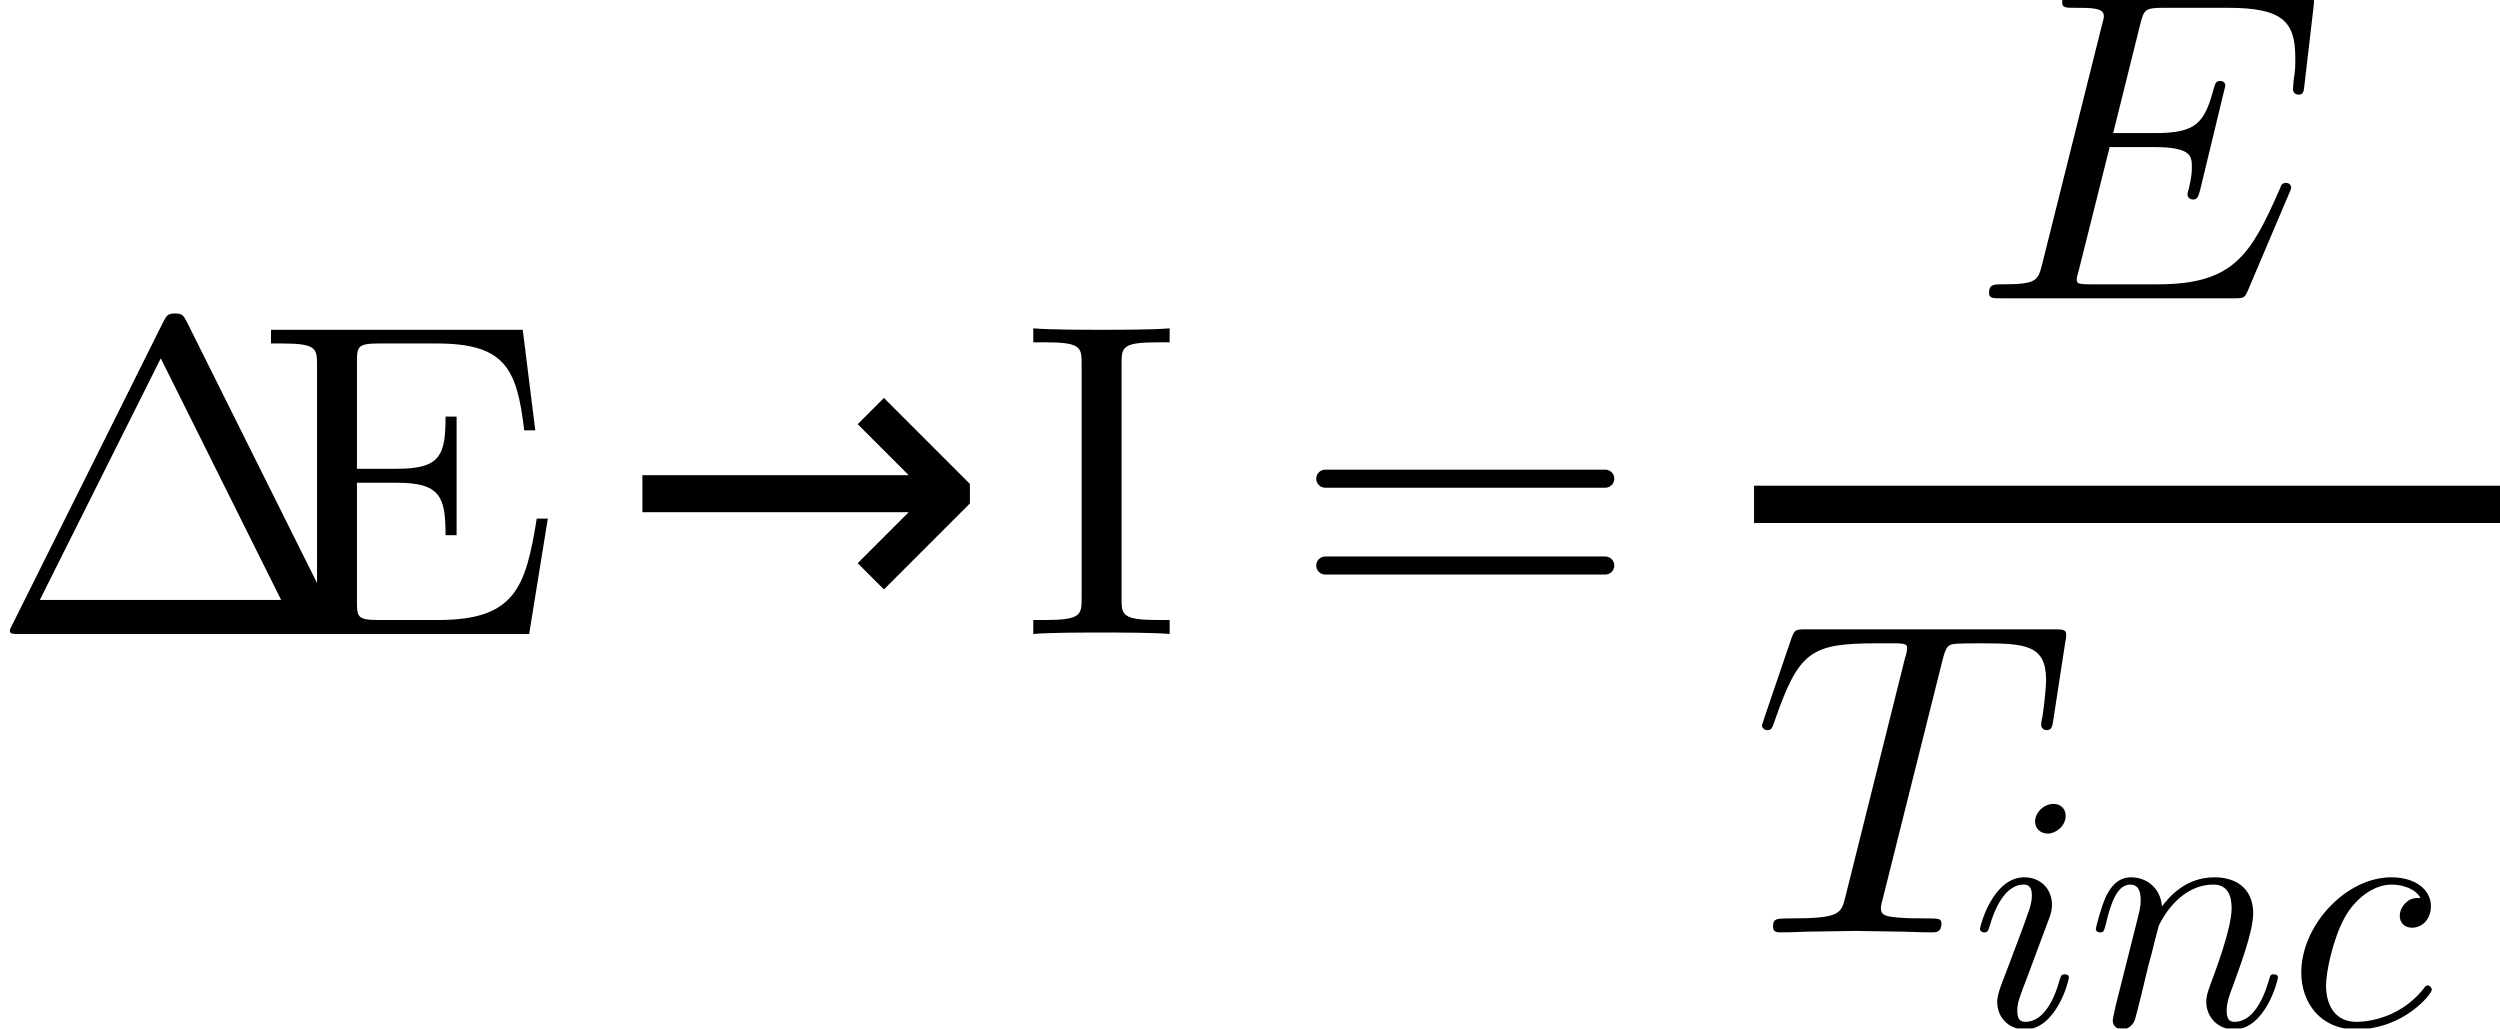
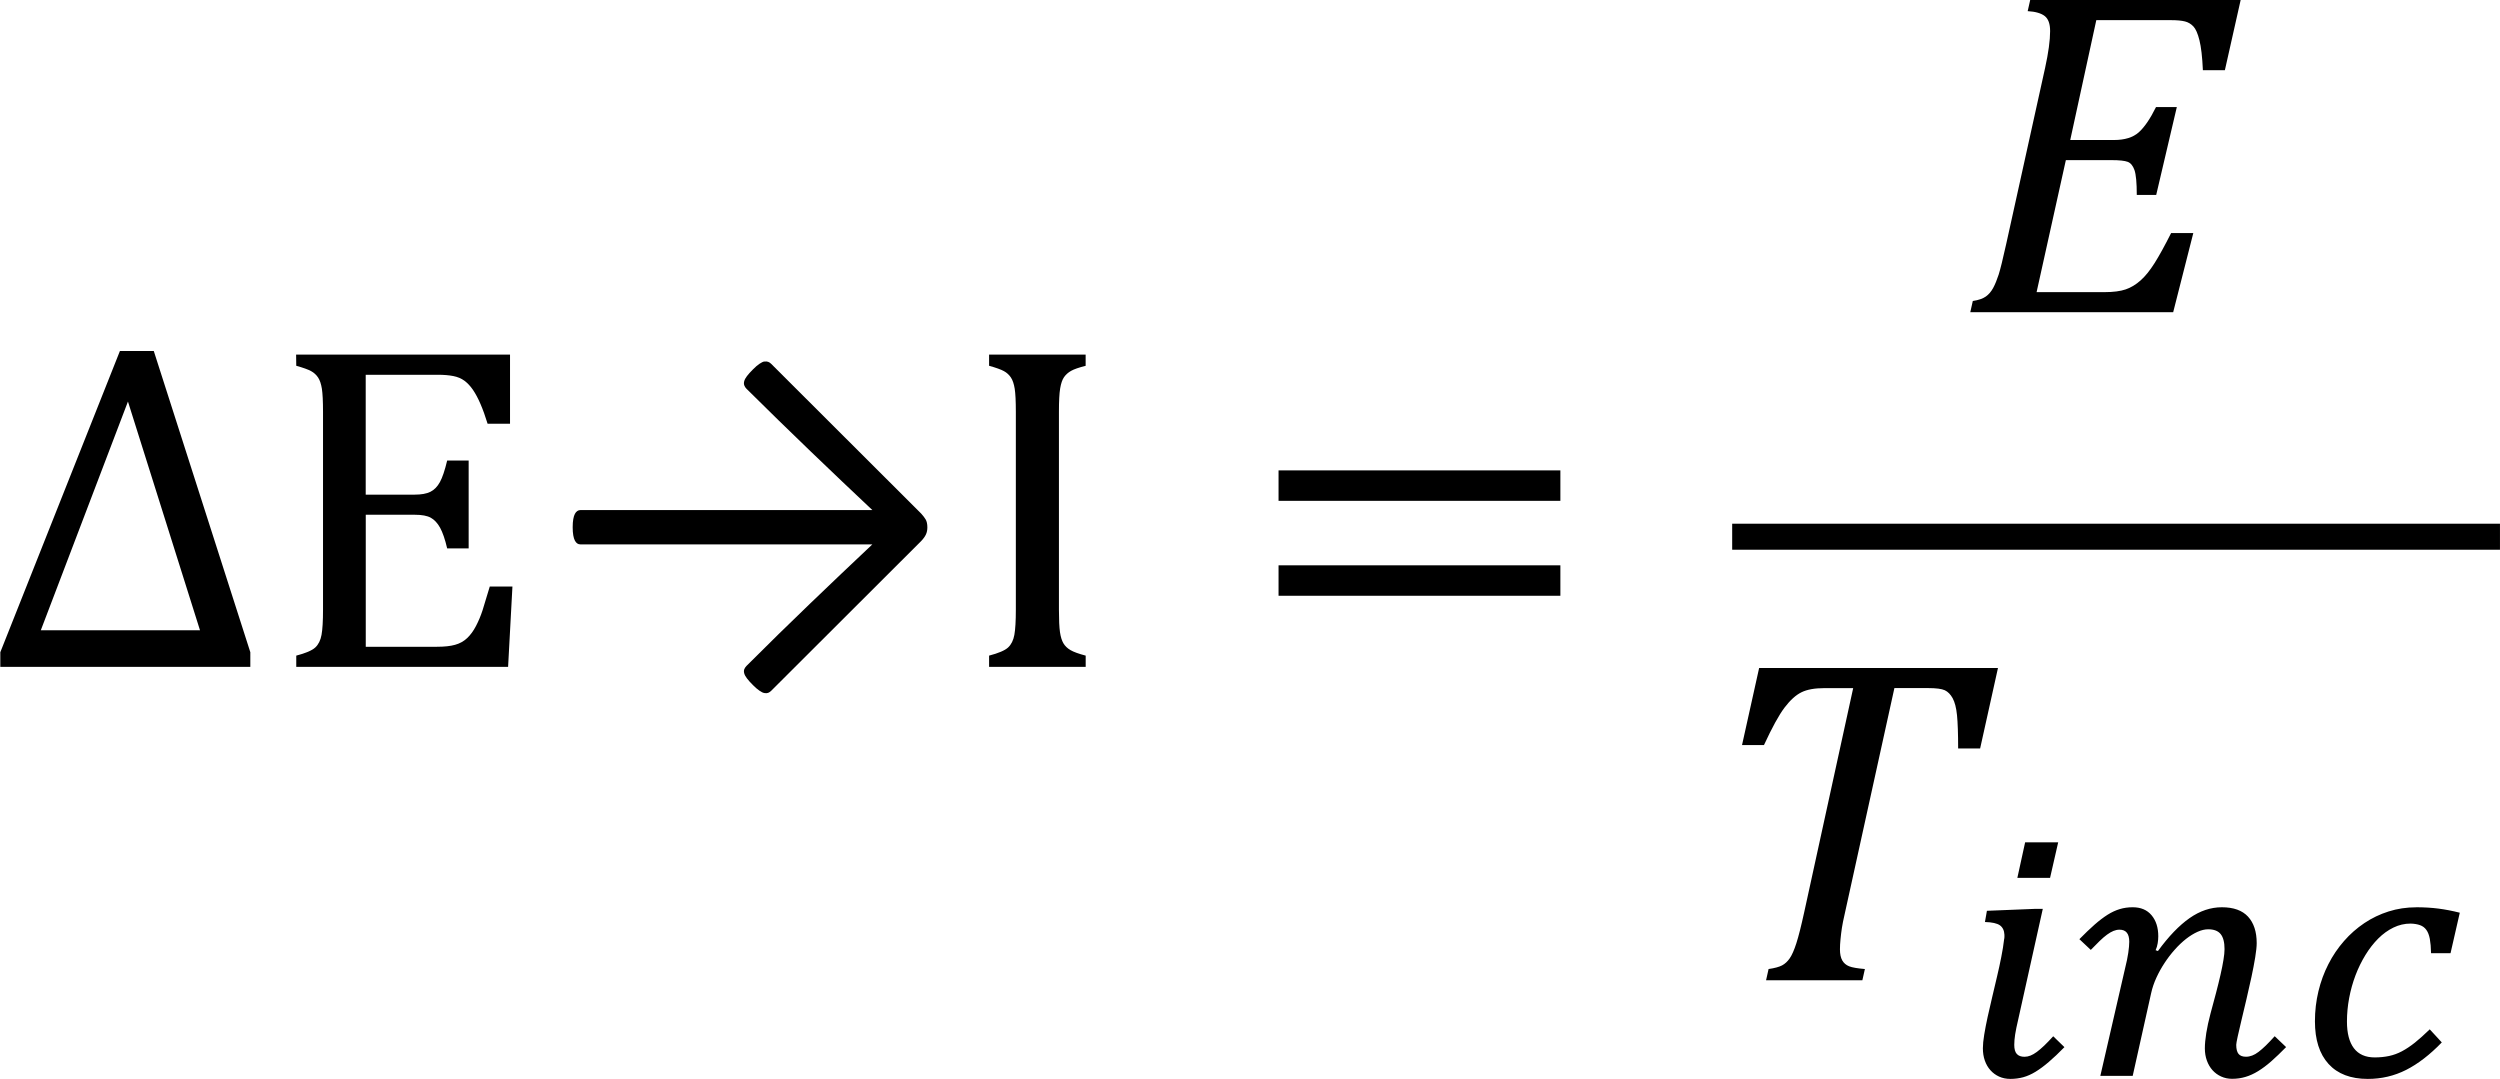
- <svg xmlns="http://www.w3.org/2000/svg" id="svg31" version="1.1" overflow="hidden" height="55.146" width="134.055">
-   <defs id="defs5">
+ <svg xmlns="http://www.w3.org/2000/svg" id="svg8" version="1.1" viewBox="0 0 50.828 21.935" height="21.935mm" width="50.828mm">
+   <defs id="defs2">
    <clipPath id="clip0">
-       <rect id="rect2" height="720" width="1280" y="0" x="0" />
+       <rect x="104" y="677" width="204" height="89" id="rect833" />
    </clipPath>
  </defs>
-   <text y="33.996" x="-0.598" font-family="'Cambria Math', 'Cambria Math_MSFontService', sans-serif" font-weight="400" font-size="24px" id="text25">Δ<tspan x="13.736" y="33.996" id="tspan9">E</tspan>
-     <tspan font-family="Calibri, Calibri_MSFontService, sans-serif" x="27.569" y="33.996" id="tspan11" />
-     <tspan font-family="Calibri, Calibri_MSFontService, sans-serif" x="33.069" y="33.996" id="tspan13">→</tspan>
-     <tspan x="54.736" y="33.996" id="tspan15">I</tspan>
-     <tspan x="69.236" y="33.996" id="tspan17">=</tspan>
-     <tspan x="105.749" y="15.996" id="tspan19">𝐸</tspan>
-     <tspan x="93.902" y="49.996" id="tspan21">𝑇</tspan>
-     <tspan font-size="18px" x="105.655" y="54.996" id="tspan23">𝑖𝑛𝑐</tspan>
-   </text>
-   <path d="m 94.055,26.045 h 20 20 v 2 h -20 -20 z" fill-rule="evenodd" id="path27" />
+   <g transform="translate(-73.61565,-103.1814)" id="layer1">
+     <path style="stroke-width:0.265" id="path838" fill-rule="evenodd" d="m 76.217,111.345 -1.772,4.651 h 3.237 z m -0.163,-1.028 h 0.688 l 1.963,6.125 v 0.298 h -5.083 v -0.298 z" />
+     <text style="stroke-width:0.265" id="text840" y="115.937" x="73.622" font-size="6.423px" font-family="Arial, Arial_MSFontService, sans-serif" fill-opacity="0" fill="#000000">Δ</text>
+     <path style="stroke-width:0.265" id="path842" fill-rule="evenodd" d="m 79.636,110.391 h 4.349 v 1.405 h -0.456 c -0.047,-0.152 -0.094,-0.285 -0.144,-0.4 -0.049,-0.115 -0.101,-0.211 -0.153,-0.288 -0.053,-0.077 -0.111,-0.139 -0.174,-0.186 -0.064,-0.047 -0.139,-0.078 -0.226,-0.095 -0.087,-0.017 -0.191,-0.026 -0.311,-0.026 h -1.47 v 2.437 h 0.995 c 0.136,0 0.243,-0.019 0.321,-0.058 0.078,-0.039 0.142,-0.105 0.193,-0.198 0.051,-0.093 0.1,-0.239 0.147,-0.437 h 0.437 v 1.786 h -0.437 c -0.043,-0.186 -0.092,-0.326 -0.144,-0.421 -0.053,-0.095 -0.116,-0.162 -0.188,-0.202 -0.073,-0.041 -0.182,-0.061 -0.328,-0.061 h -0.995 v 2.684 h 1.446 c 0.152,0 0.275,-0.013 0.37,-0.04 0.095,-0.026 0.176,-0.071 0.244,-0.135 0.068,-0.064 0.129,-0.146 0.182,-0.249 0.053,-0.102 0.097,-0.208 0.133,-0.319 0.035,-0.11 0.084,-0.271 0.146,-0.481 h 0.461 l -0.088,1.632 h -4.307 v -0.228 c 0.192,-0.05 0.321,-0.105 0.386,-0.165 0.065,-0.06 0.108,-0.147 0.128,-0.258 0.02,-0.112 0.03,-0.282 0.03,-0.512 v -4.023 c 0,-0.214 -0.008,-0.37 -0.023,-0.468 -0.016,-0.098 -0.041,-0.174 -0.077,-0.228 -0.036,-0.054 -0.083,-0.098 -0.142,-0.13 -0.059,-0.033 -0.16,-0.069 -0.302,-0.109 z" />
+     <text style="stroke-width:0.265" id="text844" y="115.946" x="79.636" font-size="6.348px" font-family="Arial, Arial_MSFontService, sans-serif" fill-opacity="0" fill="#000000">E</text>
+     <path style="stroke-width:0.265" id="path846" fill-rule="evenodd" d="m 89.158,110.533 c 0.028,-0.005 0.053,-0.003 0.075,0.005 0.022,0.008 0.042,0.021 0.06,0.039 l 3.051,3.046 c 0.037,0.04 0.067,0.08 0.091,0.119 0.023,0.039 0.035,0.092 0.035,0.161 0,0.053 -0.009,0.1 -0.028,0.142 -0.019,0.042 -0.051,0.088 -0.098,0.137 l -3.051,3.046 c -0.019,0.018 -0.039,0.032 -0.06,0.04 -0.022,0.008 -0.047,0.009 -0.075,0.004 -0.028,-0.004 -0.061,-0.02 -0.1,-0.047 -0.039,-0.026 -0.083,-0.064 -0.133,-0.114 -0.053,-0.053 -0.094,-0.098 -0.123,-0.137 -0.03,-0.039 -0.048,-0.074 -0.056,-0.105 -0.008,-0.031 -0.007,-0.058 0.002,-0.082 0.009,-0.023 0.025,-0.046 0.046,-0.068 0.437,-0.437 0.87,-0.861 1.298,-1.272 0.428,-0.411 0.848,-0.81 1.26,-1.198 h -5.939 c -0.022,0 -0.042,-0.006 -0.06,-0.018 -0.019,-0.012 -0.035,-0.032 -0.049,-0.058 -0.014,-0.026 -0.025,-0.062 -0.033,-0.107 -0.008,-0.045 -0.012,-0.1 -0.012,-0.165 0,-0.065 0.004,-0.12 0.012,-0.165 0.008,-0.045 0.019,-0.081 0.033,-0.107 0.014,-0.026 0.03,-0.045 0.049,-0.058 0.019,-0.012 0.039,-0.019 0.06,-0.019 h 5.939 c -0.412,-0.387 -0.832,-0.787 -1.26,-1.198 -0.428,-0.411 -0.86,-0.833 -1.298,-1.267 -0.022,-0.022 -0.037,-0.045 -0.046,-0.07 -0.009,-0.025 -0.01,-0.053 -0.002,-0.084 0.008,-0.031 0.026,-0.066 0.056,-0.105 0.029,-0.039 0.07,-0.084 0.123,-0.137 0.049,-0.05 0.094,-0.088 0.133,-0.114 0.039,-0.026 0.072,-0.042 0.1,-0.047 z" />
+     <text style="stroke-width:0.265" id="text848" y="116.432" x="85.261" font-size="6.744px" font-family="Arial, Arial_MSFontService, sans-serif" fill-opacity="0" fill="#000000">→</text>
+     <path style="stroke-width:0.265" id="path850" fill-rule="evenodd" d="m 93.725,110.391 h 1.963 v 0.228 c -0.136,0.034 -0.235,0.068 -0.295,0.102 -0.061,0.034 -0.108,0.077 -0.144,0.128 -0.036,0.051 -0.062,0.128 -0.079,0.23 -0.017,0.102 -0.025,0.26 -0.025,0.474 v 4.023 c 0,0.208 0.007,0.36 0.021,0.456 0.014,0.096 0.037,0.172 0.07,0.228 0.033,0.056 0.081,0.102 0.144,0.139 0.064,0.037 0.167,0.075 0.309,0.112 v 0.228 H 93.725 v -0.228 c 0.192,-0.05 0.321,-0.105 0.386,-0.165 0.065,-0.06 0.108,-0.147 0.128,-0.258 0.02,-0.112 0.03,-0.282 0.03,-0.512 v -4.023 c 0,-0.214 -0.008,-0.37 -0.023,-0.468 -0.016,-0.098 -0.041,-0.174 -0.077,-0.228 -0.036,-0.054 -0.083,-0.098 -0.142,-0.13 -0.059,-0.033 -0.16,-0.069 -0.302,-0.109 z" />
+     <text style="stroke-width:0.265" id="text852" y="115.946" x="93.725" font-size="6.348px" font-family="Arial, Arial_MSFontService, sans-serif" fill-opacity="0" fill="#000000">I</text>
+     <path style="stroke-width:0.265" id="path854" fill-rule="evenodd" d="m 99.61,114.675 h 5.73 v 0.619 h -5.73 z m 0,-1.93 h 5.73 v 0.619 h -5.73 z" />
+     <text style="stroke-width:0.265" id="text856" y="114.975" x="99.61" font-size="2.549px" font-family="Arial, Arial_MSFontService, sans-serif" fill-opacity="0" fill="#000000">=</text>
+     <path style="stroke-width:0.265" id="path858" fill-rule="evenodd" d="m 114.892,103.181 h 4.279 l -0.321,1.428 h -0.447 c -0.012,-0.27 -0.036,-0.473 -0.07,-0.609 -0.034,-0.137 -0.075,-0.23 -0.123,-0.281 -0.048,-0.051 -0.106,-0.086 -0.172,-0.102 -0.067,-0.017 -0.162,-0.026 -0.286,-0.026 h -1.516 l -0.53,2.437 h 0.888 c 0.22,0 0.388,-0.052 0.505,-0.156 0.116,-0.104 0.233,-0.275 0.351,-0.514 h 0.423 l -0.419,1.786 h -0.395 c 0,-0.248 -0.016,-0.416 -0.047,-0.505 -0.031,-0.088 -0.077,-0.144 -0.137,-0.167 -0.061,-0.023 -0.17,-0.035 -0.328,-0.035 h -0.93 l -0.595,2.684 h 1.377 c 0.183,0 0.328,-0.019 0.435,-0.056 0.107,-0.037 0.208,-0.098 0.302,-0.182 0.095,-0.084 0.189,-0.201 0.284,-0.351 0.095,-0.15 0.207,-0.354 0.337,-0.612 h 0.451 l -0.409,1.609 h -4.125 l 0.051,-0.228 c 0.118,-0.018 0.206,-0.049 0.265,-0.091 0.059,-0.042 0.109,-0.1 0.149,-0.174 0.04,-0.074 0.077,-0.165 0.112,-0.272 0.034,-0.107 0.085,-0.314 0.153,-0.621 l 0.791,-3.581 c 0.068,-0.31 0.102,-0.56 0.102,-0.749 0,-0.146 -0.036,-0.247 -0.109,-0.305 -0.073,-0.057 -0.188,-0.091 -0.347,-0.1 z" />
+     <text style="stroke-width:0.265" id="text860" y="108.736" x="113.673" font-size="6.348px" font-family="Arial, Arial_MSFontService, sans-serif" fill-opacity="0" fill="#000000">𝐸</text>
+     <path style="stroke-width:0.265" id="path862" fill-rule="evenodd" d="m 109.381,116.762 h 4.856 l -0.363,1.637 h -0.447 c 0,-0.301 -0.008,-0.526 -0.023,-0.677 -0.015,-0.15 -0.045,-0.265 -0.088,-0.344 -0.043,-0.079 -0.097,-0.133 -0.16,-0.163 -0.064,-0.029 -0.176,-0.044 -0.337,-0.044 h -0.688 l -1.009,4.586 c -0.028,0.121 -0.047,0.217 -0.058,0.288 -0.011,0.071 -0.02,0.147 -0.028,0.226 -0.008,0.079 -0.012,0.149 -0.012,0.211 0,0.096 0.016,0.171 0.047,0.226 0.031,0.054 0.077,0.094 0.139,0.119 0.062,0.025 0.169,0.043 0.321,0.056 l -0.051,0.228 h -1.958 l 0.051,-0.228 c 0.124,-0.018 0.215,-0.043 0.274,-0.074 0.059,-0.031 0.111,-0.079 0.156,-0.144 0.045,-0.065 0.09,-0.167 0.135,-0.307 0.045,-0.14 0.098,-0.35 0.16,-0.633 l 0.995,-4.553 h -0.591 c -0.192,0 -0.346,0.028 -0.46,0.084 -0.115,0.056 -0.229,0.16 -0.344,0.311 -0.115,0.152 -0.254,0.406 -0.419,0.763 h -0.446 z" />
+     <text style="stroke-width:0.265" id="text864" y="122.317" x="109.032" font-size="6.348px" font-family="Arial, Arial_MSFontService, sans-serif" fill-opacity="0" fill="#000000">𝑇</text>
+     <path style="stroke-width:0.265" id="path866" fill-rule="evenodd" d="m 114.983,121.66 h 0.165 l -0.497,2.237 c -0.031,0.132 -0.053,0.237 -0.065,0.316 -0.012,0.078 -0.018,0.149 -0.018,0.212 0,0.085 0.017,0.147 0.052,0.185 0.035,0.038 0.087,0.057 0.156,0.057 0.04,0 0.081,-0.008 0.121,-0.024 0.04,-0.016 0.083,-0.04 0.129,-0.074 0.046,-0.034 0.096,-0.077 0.151,-0.129 0.055,-0.053 0.116,-0.116 0.183,-0.19 l 0.228,0.221 c -0.116,0.119 -0.222,0.219 -0.318,0.301 -0.095,0.082 -0.185,0.148 -0.27,0.2 -0.085,0.052 -0.168,0.088 -0.25,0.111 -0.082,0.022 -0.169,0.034 -0.26,0.034 -0.085,0 -0.162,-0.016 -0.23,-0.047 -0.068,-0.031 -0.127,-0.074 -0.176,-0.129 -0.05,-0.055 -0.087,-0.12 -0.114,-0.196 -0.027,-0.076 -0.04,-0.16 -0.04,-0.252 0,-0.074 0.009,-0.166 0.027,-0.275 0.018,-0.11 0.041,-0.229 0.069,-0.358 0.028,-0.129 0.059,-0.264 0.093,-0.405 0.034,-0.141 0.066,-0.281 0.099,-0.42 0.033,-0.139 0.062,-0.273 0.087,-0.401 0.026,-0.129 0.044,-0.246 0.056,-0.351 0.004,-0.018 0.007,-0.035 0.007,-0.052 0,-0.017 0,-0.032 0,-0.045 -0.004,-0.087 -0.035,-0.151 -0.092,-0.192 -0.057,-0.04 -0.158,-0.063 -0.304,-0.067 l 0.04,-0.228 z m 7.753,-0.033 c 0.164,0 0.315,0.009 0.455,0.027 0.14,0.018 0.285,0.046 0.435,0.084 l -0.188,0.823 h -0.396 c -0.002,-0.116 -0.011,-0.213 -0.025,-0.291 -0.015,-0.077 -0.038,-0.138 -0.071,-0.183 -0.032,-0.045 -0.075,-0.077 -0.128,-0.096 -0.053,-0.019 -0.117,-0.03 -0.193,-0.032 -0.121,0 -0.237,0.027 -0.348,0.081 -0.111,0.054 -0.214,0.128 -0.309,0.223 -0.095,0.095 -0.182,0.207 -0.26,0.334 -0.078,0.128 -0.146,0.265 -0.202,0.413 -0.056,0.148 -0.099,0.302 -0.129,0.462 -0.03,0.16 -0.045,0.32 -0.045,0.479 0,0.237 0.047,0.418 0.141,0.542 0.094,0.124 0.235,0.187 0.423,0.187 0.105,0 0.203,-0.01 0.292,-0.029 0.09,-0.019 0.177,-0.051 0.262,-0.096 0.085,-0.045 0.173,-0.104 0.264,-0.176 0.091,-0.073 0.191,-0.163 0.301,-0.27 0.043,0.045 0.084,0.089 0.123,0.133 0.039,0.044 0.08,0.088 0.122,0.133 -0.242,0.251 -0.484,0.437 -0.725,0.559 -0.242,0.122 -0.502,0.183 -0.779,0.183 -0.347,0 -0.613,-0.101 -0.798,-0.304 -0.185,-0.203 -0.277,-0.492 -0.277,-0.868 0,-0.21 0.024,-0.414 0.071,-0.61 0.047,-0.196 0.115,-0.38 0.203,-0.552 0.088,-0.173 0.194,-0.329 0.318,-0.47 0.123,-0.141 0.261,-0.262 0.413,-0.364 0.152,-0.102 0.317,-0.181 0.494,-0.237 0.177,-0.056 0.363,-0.084 0.558,-0.084 z m -5.761,0 c 0.166,0 0.294,0.054 0.385,0.163 0.091,0.109 0.136,0.251 0.136,0.428 0,0.045 -0.004,0.092 -0.012,0.141 -0.008,0.049 -0.022,0.096 -0.042,0.141 l 0.047,0.017 c 0.217,-0.298 0.432,-0.521 0.643,-0.669 0.212,-0.148 0.43,-0.221 0.657,-0.221 0.237,0 0.415,0.064 0.532,0.191 0.117,0.128 0.176,0.307 0.176,0.537 0,0.07 -0.01,0.166 -0.03,0.289 -0.02,0.123 -0.046,0.258 -0.077,0.403 -0.031,0.146 -0.065,0.295 -0.101,0.448 -0.036,0.153 -0.069,0.295 -0.101,0.425 -0.032,0.13 -0.057,0.241 -0.077,0.333 -0.02,0.092 -0.03,0.149 -0.03,0.171 0,0.085 0.016,0.147 0.047,0.185 0.032,0.038 0.082,0.057 0.151,0.057 0.043,0 0.085,-0.008 0.126,-0.024 0.042,-0.016 0.085,-0.04 0.129,-0.074 0.045,-0.034 0.094,-0.077 0.148,-0.129 0.054,-0.053 0.114,-0.116 0.181,-0.19 l 0.232,0.221 c -0.11,0.112 -0.21,0.208 -0.302,0.289 -0.092,0.081 -0.181,0.147 -0.267,0.2 -0.086,0.053 -0.172,0.092 -0.257,0.117 -0.085,0.026 -0.176,0.039 -0.272,0.039 -0.081,0 -0.155,-0.016 -0.223,-0.047 -0.068,-0.031 -0.127,-0.074 -0.176,-0.129 -0.049,-0.055 -0.087,-0.12 -0.114,-0.195 -0.027,-0.075 -0.041,-0.157 -0.041,-0.247 0,-0.09 0.01,-0.194 0.029,-0.314 0.019,-0.12 0.048,-0.251 0.086,-0.395 0.04,-0.146 0.078,-0.285 0.112,-0.418 0.035,-0.133 0.065,-0.256 0.091,-0.37 0.026,-0.113 0.046,-0.214 0.06,-0.302 0.015,-0.089 0.022,-0.162 0.022,-0.22 0,-0.139 -0.026,-0.241 -0.079,-0.306 -0.053,-0.065 -0.137,-0.097 -0.254,-0.097 -0.067,0 -0.139,0.017 -0.217,0.052 -0.077,0.035 -0.155,0.083 -0.233,0.144 -0.078,0.062 -0.155,0.134 -0.23,0.219 -0.075,0.084 -0.144,0.174 -0.206,0.269 -0.063,0.095 -0.118,0.195 -0.166,0.299 -0.048,0.104 -0.083,0.208 -0.106,0.311 l -0.376,1.686 h -0.658 l 0.504,-2.19 c 0.029,-0.116 0.051,-0.221 0.064,-0.312 0.013,-0.092 0.02,-0.167 0.02,-0.225 0,-0.164 -0.066,-0.245 -0.198,-0.245 -0.041,0 -0.081,0.008 -0.123,0.025 -0.041,0.017 -0.085,0.042 -0.131,0.076 -0.046,0.034 -0.096,0.076 -0.149,0.128 -0.054,0.052 -0.114,0.112 -0.181,0.182 l -0.232,-0.218 c 0.112,-0.114 0.214,-0.212 0.307,-0.294 0.093,-0.082 0.182,-0.149 0.265,-0.202 0.084,-0.053 0.167,-0.091 0.25,-0.116 0.083,-0.025 0.17,-0.037 0.262,-0.037 z m -2.186,-1.32 h 0.672 l -0.165,0.722 h -0.665 z" />
+     <text style="stroke-width:0.265" id="text868" y="124.515" x="113.929" font-size="4.81px" font-family="Arial, Arial_MSFontService, sans-serif" fill-opacity="0" fill="#000000">𝑖𝑛𝑐</text>
+     <path style="stroke-width:0.265" id="path870" fill-rule="evenodd" d="m 108.833,113.829 h 7.805 7.805 v 0.529 h -7.805 -7.805 z" />
+   </g>
</svg>
